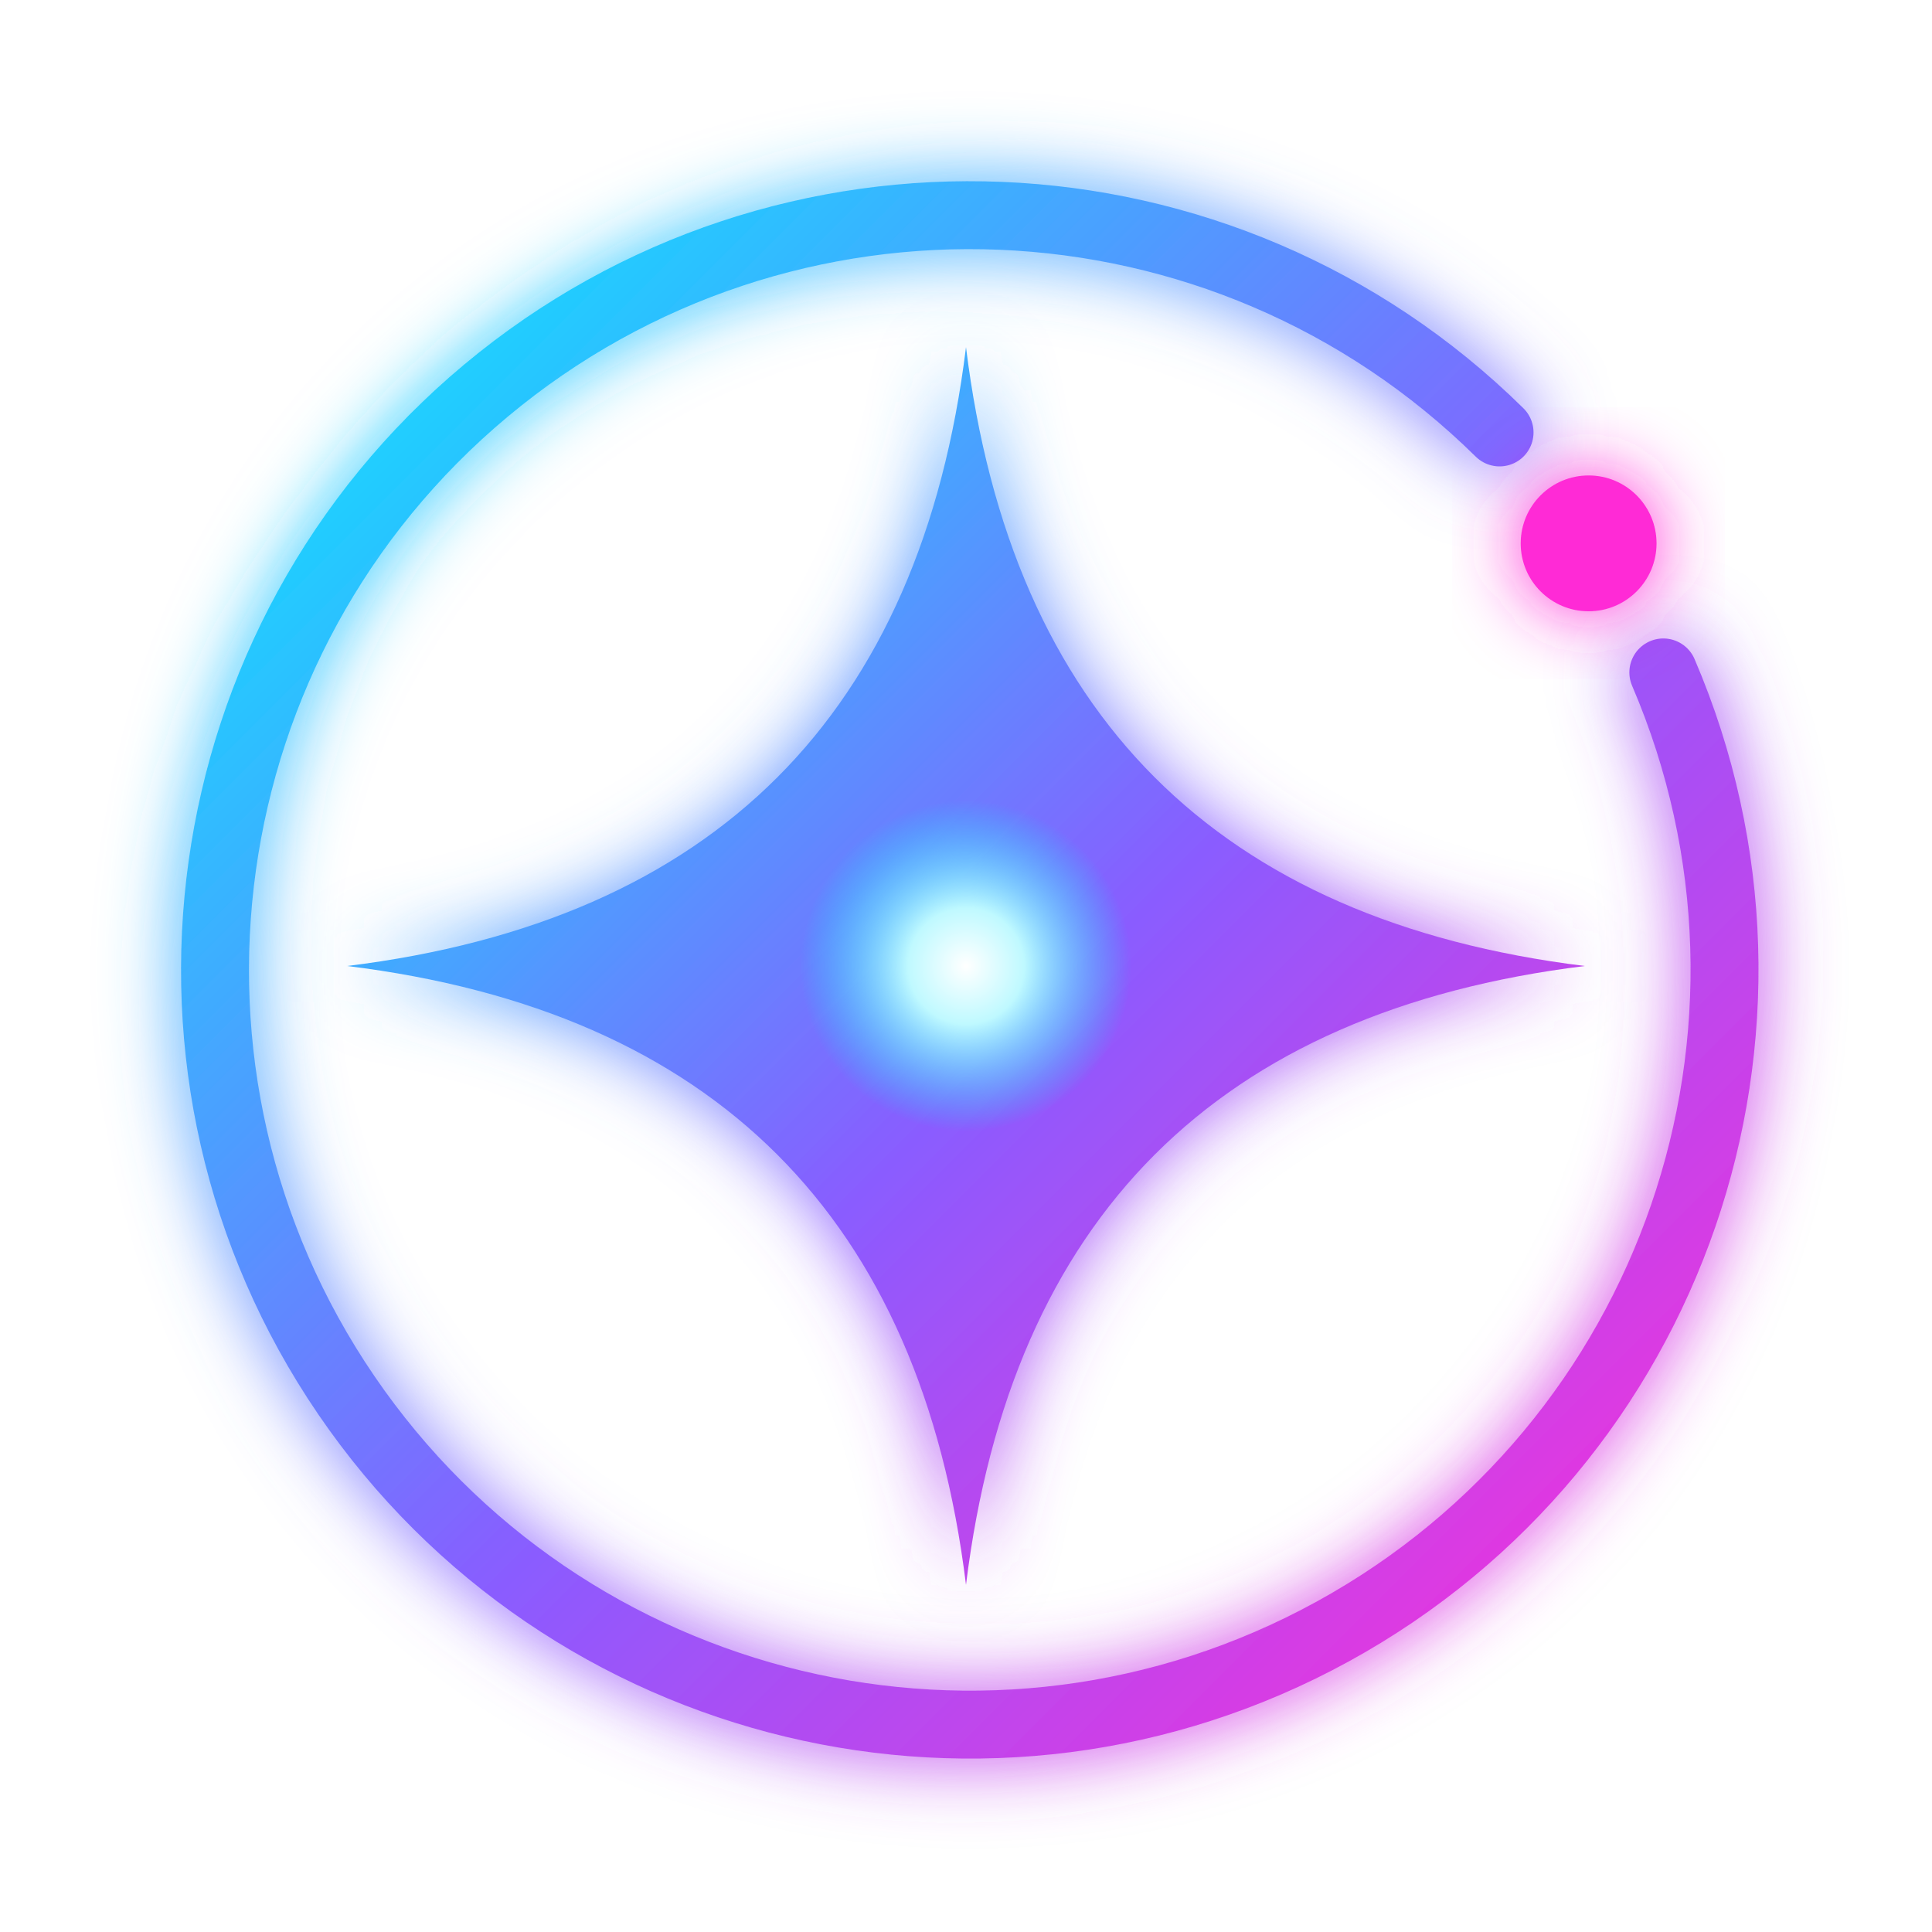
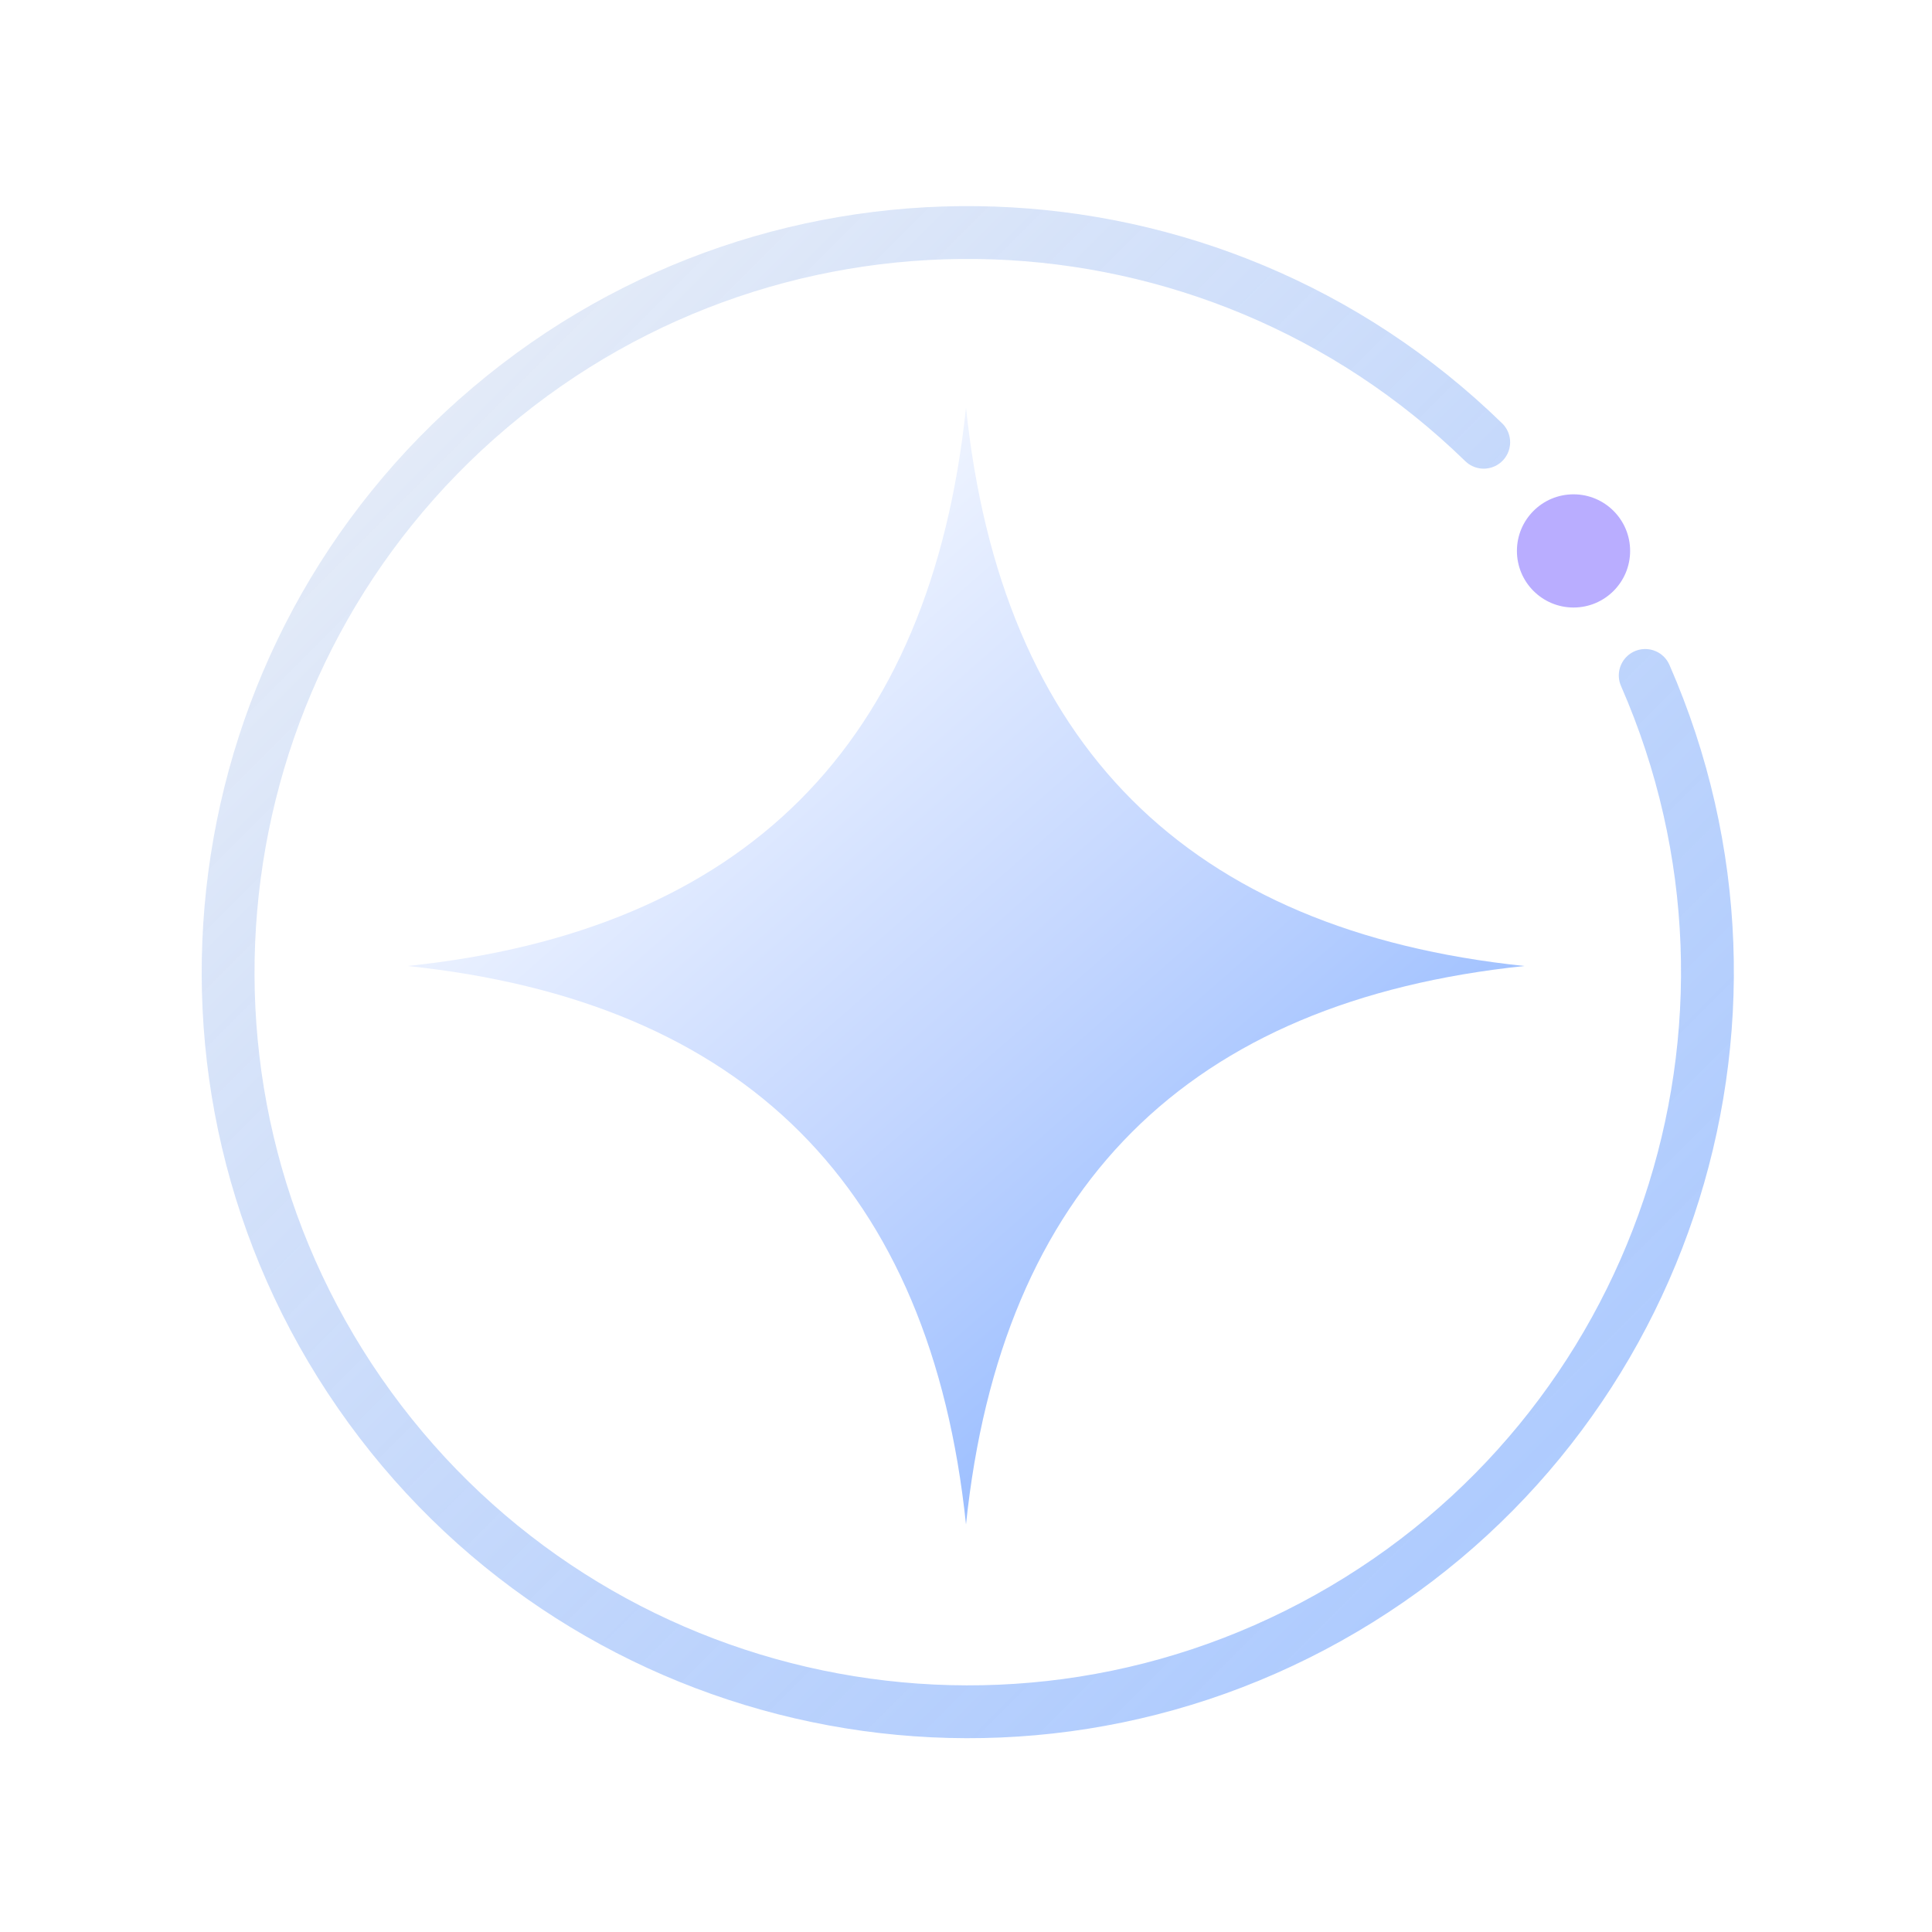
<svg xmlns="http://www.w3.org/2000/svg" viewBox="0 0 256 256" width="256" height="256">
  <defs>
-     <linearGradient id="nova-gradient" x1="0" y1="0" x2="1" y2="1">
-       <stop offset="0" stop-color="#00f0ff" />
-       <stop offset="0.55" stop-color="#8a5cff" />
-       <stop offset="1" stop-color="#ff2bd6" />
+     <linearGradient id="nova-glace" x1="0.15" y1="0.1" x2="0.85" y2="0.9">
+       <stop offset="0" stop-color="#ffffff" />
+       <stop offset="0.55" stop-color="#c3d6ff" />
+       <stop offset="1" stop-color="#8ab4ff" />
    </linearGradient>
-     <radialGradient id="nova-core" cx="0.5" cy="0.5" r="0.5">
-       <stop offset="0" stop-color="#ffffff" />
-       <stop offset="0.35" stop-color="#bff9ff" />
-       <stop offset="1" stop-color="#00f0ff" stop-opacity="0" />
-     </radialGradient>
-     <filter id="nova-glow" x="-50%" y="-50%" width="200%" height="200%">
-       <feGaussianBlur in="SourceGraphic" stdDeviation="5" result="blur" />
-       <feMerge>
-         <feMergeNode in="blur" />
-         <feMergeNode in="SourceGraphic" />
-       </feMerge>
-     </filter>
+     <linearGradient id="nova-anneau" x1="0" y1="0" x2="1" y2="1">
+       <stop offset="0" stop-color="#eef1f6" stop-opacity="0.95" />
+       <stop offset="1" stop-color="#8ab4ff" stop-opacity="0.75" />
+     </linearGradient>
  </defs>
-   <path d="M 198.7 57.3 A 100 100 0 1 0 220.4 89.1" fill="none" stroke="url(#nova-gradient)" stroke-width="9" stroke-linecap="round" filter="url(#nova-glow)" />
-   <circle cx="210.5" cy="72" r="9" fill="#ff2bd6" filter="url(#nova-glow)" />
-   <path d="M128 46 Q137 119 210 128 Q137 137 128 210 Q119 137 46 128 Q119 119 128 46 Z" fill="url(#nova-gradient)" filter="url(#nova-glow)" />
-   <circle cx="128" cy="128" r="22" fill="url(#nova-core)" />
+   <path d="M 196.6 58.6 A 98 98 0 1 0 218.0 89.5" fill="none" stroke="url(#nova-anneau)" stroke-width="7" stroke-linecap="round" />
+   <circle cx="208.5" cy="73" r="7.5" fill="#b9adff" />
+   <path d="M128 54 Q135 121 202 128 Q135 135 128 202 Q121 135 54 128 Q121 121 128 54 Z" fill="url(#nova-glace)" />
</svg>
